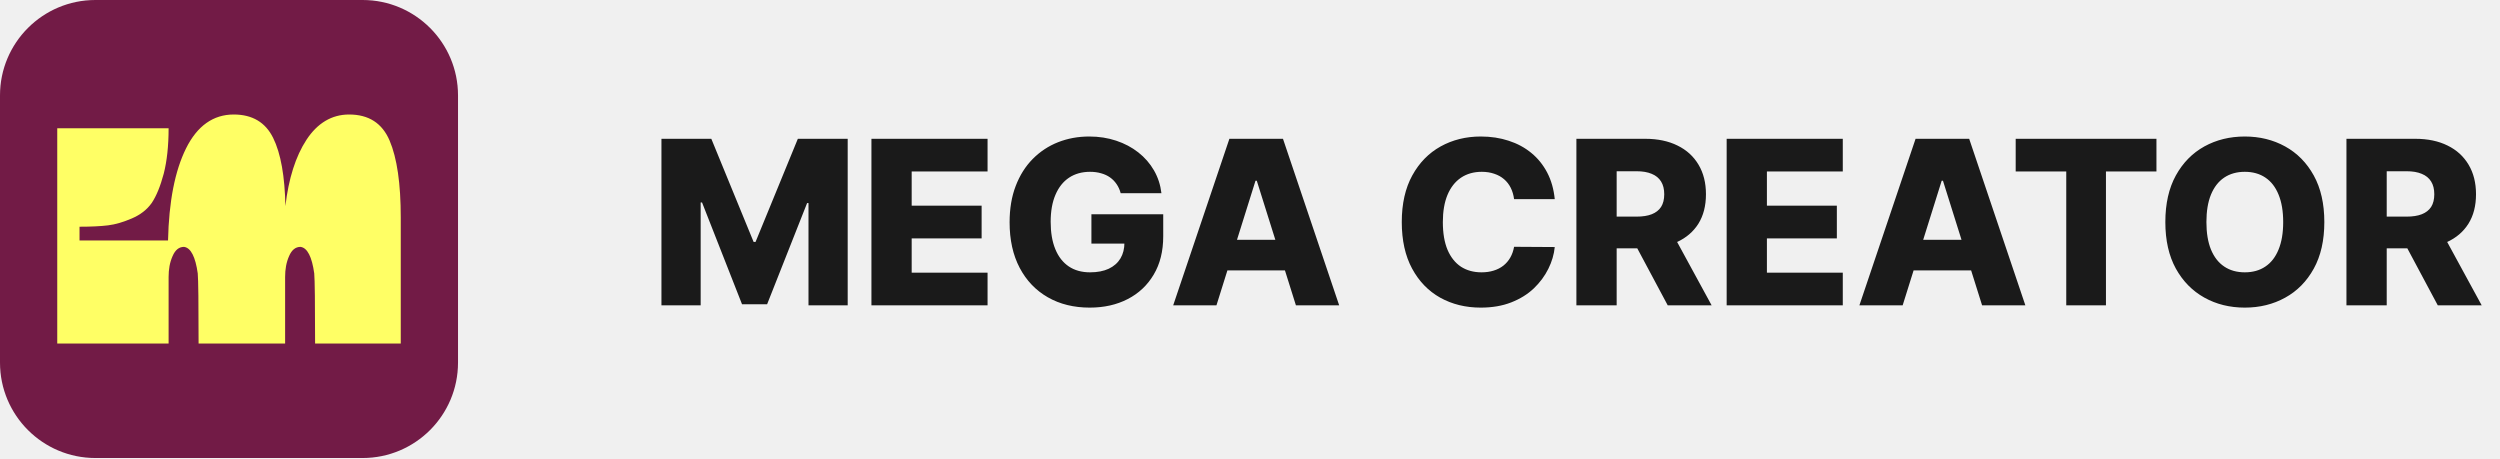
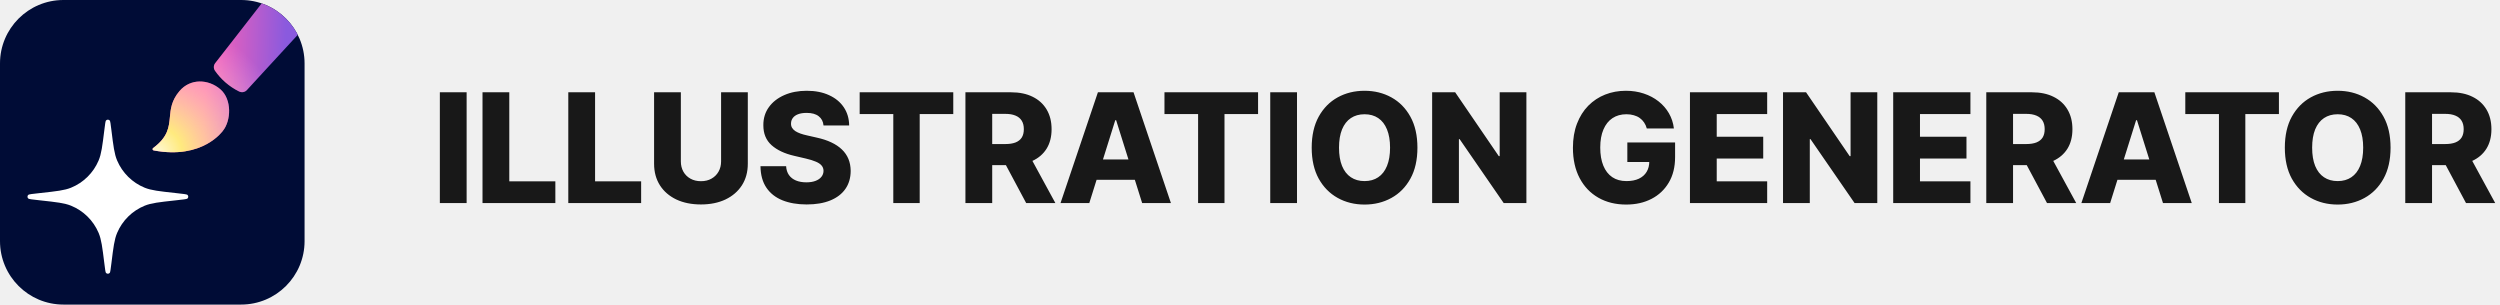
- <svg xmlns="http://www.w3.org/2000/svg" width="131" height="24" viewBox="0 0 131 24" fill="none">
-   <path d="M34.66 7.273H37.273L39.489 12.676H39.591L41.807 7.273H44.419V16H42.365V10.639H42.293L40.196 15.945H38.883L36.787 10.609H36.715V16H34.66V7.273ZM45.663 16V7.273H51.748V8.986H47.772V10.776H51.437V12.493H47.772V14.287H51.748V16H45.663ZM58.724 10.124C58.676 9.945 58.605 9.787 58.511 9.651C58.417 9.511 58.302 9.393 58.166 9.297C58.03 9.2 57.873 9.128 57.697 9.08C57.521 9.028 57.328 9.003 57.118 9.003C56.694 9.003 56.328 9.105 56.018 9.31C55.712 9.514 55.474 9.812 55.307 10.204C55.139 10.594 55.055 11.067 55.055 11.624C55.055 12.183 55.136 12.661 55.298 13.055C55.46 13.45 55.694 13.751 56.001 13.959C56.308 14.166 56.68 14.27 57.118 14.27C57.504 14.27 57.831 14.207 58.098 14.082C58.368 13.954 58.572 13.774 58.712 13.541C58.851 13.308 58.92 13.034 58.92 12.719L59.312 12.766H57.19V11.227H60.953V12.382C60.953 13.163 60.787 13.832 60.454 14.389C60.125 14.946 59.67 15.374 59.091 15.672C58.514 15.97 57.851 16.119 57.101 16.119C56.268 16.119 55.537 15.939 54.906 15.578C54.275 15.217 53.784 14.703 53.432 14.036C53.079 13.365 52.903 12.57 52.903 11.649C52.903 10.933 53.01 10.298 53.223 9.744C53.436 9.188 53.733 8.716 54.114 8.33C54.497 7.943 54.94 7.651 55.443 7.452C55.949 7.253 56.493 7.153 57.075 7.153C57.581 7.153 58.051 7.226 58.486 7.371C58.923 7.516 59.309 7.72 59.645 7.984C59.983 8.249 60.257 8.562 60.467 8.926C60.677 9.29 60.808 9.689 60.859 10.124H58.724ZM63.742 16H61.475L64.42 7.273H67.228L70.173 16H67.906L65.856 9.472H65.788L63.742 16ZM63.44 12.565H68.178V14.168H63.44V12.565ZM81.469 10.435H79.338C79.309 10.216 79.251 10.018 79.163 9.842C79.075 9.666 78.959 9.516 78.814 9.391C78.669 9.266 78.497 9.17 78.298 9.105C78.102 9.037 77.885 9.003 77.646 9.003C77.223 9.003 76.858 9.107 76.551 9.314C76.247 9.521 76.013 9.821 75.848 10.213C75.686 10.605 75.605 11.079 75.605 11.636C75.605 12.216 75.687 12.702 75.852 13.094C76.02 13.483 76.254 13.777 76.555 13.976C76.859 14.172 77.219 14.27 77.633 14.27C77.866 14.27 78.078 14.24 78.268 14.18C78.461 14.121 78.63 14.034 78.775 13.921C78.923 13.804 79.044 13.663 79.138 13.499C79.234 13.331 79.301 13.142 79.338 12.932L81.469 12.945C81.431 13.331 81.319 13.712 81.132 14.087C80.947 14.462 80.693 14.804 80.369 15.114C80.045 15.421 79.65 15.665 79.184 15.847C78.721 16.028 78.19 16.119 77.591 16.119C76.801 16.119 76.094 15.946 75.469 15.599C74.846 15.25 74.355 14.742 73.994 14.074C73.633 13.406 73.453 12.594 73.453 11.636C73.453 10.676 73.636 9.862 74.003 9.195C74.369 8.527 74.865 8.02 75.49 7.673C76.115 7.327 76.815 7.153 77.591 7.153C78.119 7.153 78.608 7.227 79.056 7.375C79.505 7.52 79.9 7.733 80.241 8.014C80.582 8.293 80.859 8.635 81.072 9.041C81.285 9.447 81.417 9.912 81.469 10.435ZM82.603 16V7.273H86.209C86.862 7.273 87.426 7.391 87.9 7.626C88.378 7.859 88.746 8.195 89.004 8.632C89.263 9.067 89.392 9.582 89.392 10.179C89.392 10.784 89.26 11.298 88.996 11.722C88.731 12.142 88.356 12.463 87.871 12.685C87.385 12.903 86.809 13.013 86.145 13.013H83.865V11.351H85.753C86.071 11.351 86.337 11.31 86.549 11.227C86.765 11.142 86.929 11.014 87.04 10.844C87.15 10.671 87.206 10.449 87.206 10.179C87.206 9.909 87.15 9.686 87.04 9.51C86.929 9.331 86.765 9.197 86.549 9.109C86.334 9.018 86.068 8.973 85.753 8.973H84.713V16H82.603ZM87.517 12.011L89.69 16H87.389L85.258 12.011H87.517ZM90.477 16V7.273H96.562V8.986H92.586V10.776H96.251V12.493H92.586V14.287H96.562V16H90.477ZM99.699 16H97.432L100.376 7.273H103.185L106.129 16H103.862L101.812 9.472H101.744L99.699 16ZM99.396 12.565H104.135V14.168H99.396V12.565ZM105.622 8.986V7.273H112.998V8.986H110.352V16H108.272V8.986H105.622ZM121.795 11.636C121.795 12.597 121.61 13.411 121.241 14.078C120.872 14.746 120.372 15.253 119.741 15.599C119.113 15.946 118.409 16.119 117.627 16.119C116.843 16.119 116.137 15.945 115.509 15.595C114.882 15.246 114.383 14.739 114.014 14.074C113.647 13.406 113.464 12.594 113.464 11.636C113.464 10.676 113.647 9.862 114.014 9.195C114.383 8.527 114.882 8.02 115.509 7.673C116.137 7.327 116.843 7.153 117.627 7.153C118.409 7.153 119.113 7.327 119.741 7.673C120.372 8.02 120.872 8.527 121.241 9.195C121.61 9.862 121.795 10.676 121.795 11.636ZM119.639 11.636C119.639 11.068 119.558 10.588 119.396 10.196C119.237 9.804 119.007 9.507 118.705 9.305C118.407 9.104 118.048 9.003 117.627 9.003C117.21 9.003 116.85 9.104 116.549 9.305C116.248 9.507 116.017 9.804 115.855 10.196C115.695 10.588 115.616 11.068 115.616 11.636C115.616 12.204 115.695 12.685 115.855 13.077C116.017 13.469 116.248 13.766 116.549 13.967C116.85 14.169 117.21 14.27 117.627 14.27C118.048 14.27 118.407 14.169 118.705 13.967C119.007 13.766 119.237 13.469 119.396 13.077C119.558 12.685 119.639 12.204 119.639 11.636ZM122.954 16V7.273H126.56C127.213 7.273 127.777 7.391 128.251 7.626C128.729 7.859 129.096 8.195 129.355 8.632C129.614 9.067 129.743 9.582 129.743 10.179C129.743 10.784 129.611 11.298 129.346 11.722C129.082 12.142 128.707 12.463 128.221 12.685C127.736 12.903 127.16 13.013 126.496 13.013H124.216V11.351H126.104C126.422 11.351 126.687 11.31 126.9 11.227C127.116 11.142 127.28 11.014 127.391 10.844C127.501 10.671 127.557 10.449 127.557 10.179C127.557 9.909 127.501 9.686 127.391 9.51C127.28 9.331 127.116 9.197 126.9 9.109C126.685 9.018 126.419 8.973 126.104 8.973H125.064V16H122.954ZM127.868 12.011L130.041 16H127.74L125.609 12.011H127.868Z" fill="#1A1A1A" />
-   <g clip-path="url(#clip0_1721_7797)">
-     <path d="M0 5C0 2.239 2.239 0 5 0H19C21.761 0 24 2.239 24 5V19C24 21.761 21.761 24 19 24H5C2.239 24 0 21.761 0 19V5Z" fill="#721B46" />
-     <path d="M3 18H8.835V14.52C8.835 14.112 8.895 13.752 9.045 13.416C9.18 13.104 9.374 12.936 9.643 12.936C10.002 12.984 10.242 13.464 10.362 14.328C10.392 14.664 10.406 15.888 10.406 18H14.94V14.52C14.94 14.112 15 13.752 15.15 13.416C15.284 13.104 15.479 12.936 15.748 12.936C16.107 12.984 16.347 13.464 16.466 14.328C16.496 14.664 16.511 15.888 16.511 18H21V11.4C21 9.624 20.805 8.28 20.416 7.368C20.027 6.456 19.324 6 18.292 6C17.379 6 16.631 6.456 16.062 7.32C15.494 8.184 15.12 9.36 14.955 10.8C14.925 9.24 14.716 8.04 14.312 7.224C13.908 6.408 13.22 6 12.247 6C11.17 6 10.332 6.6 9.748 7.776C9.165 8.952 8.85 10.56 8.805 12.6H4.167V11.88C4.766 11.88 5.274 11.856 5.663 11.808C6.052 11.76 6.456 11.64 6.905 11.448C7.354 11.256 7.698 10.992 7.953 10.632C8.192 10.272 8.402 9.768 8.581 9.096C8.746 8.448 8.835 7.656 8.835 6.72H3V18Z" fill="#FFFF65" />
+ <svg xmlns="http://www.w3.org/2000/svg" width="197" height="24" viewBox="0 0 197 24" fill="none">
+   <path d="M36.77 7.273V16H34.66V7.273H36.77ZM38.022 16V7.273H40.132V14.287H43.762V16H38.022ZM44.782 16V7.273H46.892V14.287H50.522V16H44.782ZM56.822 7.273H58.927V12.902C58.927 13.553 58.772 14.119 58.463 14.602C58.153 15.082 57.721 15.454 57.167 15.719C56.613 15.98 55.97 16.111 55.237 16.111C54.495 16.111 53.848 15.98 53.294 15.719C52.74 15.454 52.309 15.082 52.002 14.602C51.696 14.119 51.542 13.553 51.542 12.902V7.273H53.651V12.719C53.651 13.02 53.717 13.288 53.848 13.524C53.981 13.76 54.167 13.945 54.406 14.078C54.644 14.212 54.921 14.278 55.237 14.278C55.552 14.278 55.828 14.212 56.063 14.078C56.302 13.945 56.488 13.76 56.622 13.524C56.755 13.288 56.822 13.02 56.822 12.719V7.273ZM64.894 9.889C64.866 9.577 64.74 9.334 64.515 9.161C64.294 8.984 63.977 8.896 63.565 8.896C63.292 8.896 63.065 8.932 62.883 9.003C62.701 9.074 62.565 9.172 62.474 9.297C62.383 9.419 62.336 9.56 62.333 9.719C62.328 9.849 62.353 9.964 62.41 10.064C62.47 10.163 62.555 10.251 62.666 10.328C62.779 10.402 62.916 10.467 63.075 10.524C63.234 10.581 63.413 10.631 63.612 10.673L64.362 10.844C64.794 10.938 65.174 11.062 65.504 11.219C65.836 11.375 66.115 11.561 66.339 11.777C66.566 11.993 66.738 12.242 66.855 12.523C66.971 12.804 67.031 13.119 67.034 13.469C67.031 14.02 66.892 14.493 66.616 14.888C66.341 15.283 65.944 15.585 65.427 15.796C64.913 16.006 64.292 16.111 63.565 16.111C62.835 16.111 62.199 16.001 61.656 15.783C61.113 15.564 60.691 15.232 60.39 14.786C60.089 14.339 59.934 13.776 59.926 13.094H61.946C61.963 13.375 62.038 13.609 62.172 13.797C62.305 13.984 62.488 14.126 62.721 14.223C62.957 14.32 63.23 14.368 63.539 14.368C63.824 14.368 64.065 14.329 64.264 14.253C64.466 14.176 64.62 14.07 64.728 13.933C64.836 13.797 64.892 13.641 64.894 13.464C64.892 13.3 64.841 13.159 64.741 13.043C64.642 12.923 64.488 12.821 64.281 12.736C64.076 12.648 63.815 12.567 63.497 12.493L62.585 12.28C61.829 12.107 61.234 11.827 60.799 11.44C60.365 11.051 60.149 10.526 60.152 9.864C60.149 9.324 60.294 8.851 60.586 8.445C60.879 8.038 61.284 7.722 61.801 7.494C62.318 7.267 62.907 7.153 63.569 7.153C64.245 7.153 64.832 7.268 65.329 7.499C65.829 7.726 66.217 8.045 66.493 8.457C66.768 8.869 66.909 9.347 66.914 9.889H64.894ZM67.742 8.986V7.273H75.118V8.986H72.472V16H70.392V8.986H67.742ZM76.076 16V7.273H79.681C80.335 7.273 80.899 7.391 81.373 7.626C81.85 7.859 82.218 8.195 82.477 8.632C82.735 9.067 82.865 9.582 82.865 10.179C82.865 10.784 82.732 11.298 82.468 11.722C82.204 12.142 81.829 12.463 81.343 12.685C80.857 12.903 80.282 13.013 79.617 13.013H77.338V11.351H79.225C79.543 11.351 79.809 11.31 80.022 11.227C80.238 11.142 80.401 11.014 80.512 10.844C80.623 10.671 80.678 10.449 80.678 10.179C80.678 9.909 80.623 9.686 80.512 9.51C80.401 9.331 80.238 9.197 80.022 9.109C79.806 9.018 79.541 8.973 79.225 8.973H78.186V16H76.076ZM80.99 12.011L83.163 16H80.862L78.731 12.011H80.99ZM85.837 16H83.57L86.515 7.273H89.323L92.268 16H90.001L87.951 9.472H87.883L85.837 16ZM85.535 12.565H90.273V14.168H85.535V12.565ZM91.76 8.986V7.273H99.136V8.986H96.49V16H94.41V8.986H91.76ZM102.204 7.273V16H100.095V7.273H102.204ZM111.693 11.636C111.693 12.597 111.509 13.411 111.139 14.078C110.77 14.746 110.27 15.253 109.639 15.599C109.012 15.946 108.307 16.119 107.526 16.119C106.742 16.119 106.036 15.945 105.408 15.595C104.78 15.246 104.281 14.739 103.912 14.074C103.546 13.406 103.362 12.594 103.362 11.636C103.362 10.676 103.546 9.862 103.912 9.195C104.281 8.527 104.78 8.02 105.408 7.673C106.036 7.327 106.742 7.153 107.526 7.153C108.307 7.153 109.012 7.327 109.639 7.673C110.27 8.02 110.77 8.527 111.139 9.195C111.509 9.862 111.693 10.676 111.693 11.636ZM109.537 11.636C109.537 11.068 109.456 10.588 109.294 10.196C109.135 9.804 108.905 9.507 108.604 9.305C108.306 9.104 107.946 9.003 107.526 9.003C107.108 9.003 106.749 9.104 106.448 9.305C106.146 9.507 105.915 9.804 105.753 10.196C105.594 10.588 105.514 11.068 105.514 11.636C105.514 12.204 105.594 12.685 105.753 13.077C105.915 13.469 106.146 13.766 106.448 13.967C106.749 14.169 107.108 14.27 107.526 14.27C107.946 14.27 108.306 14.169 108.604 13.967C108.905 13.766 109.135 13.469 109.294 13.077C109.456 12.685 109.537 12.204 109.537 11.636ZM120.28 7.273V16H118.491L115.018 10.963H114.962V16H112.853V7.273H114.668L118.103 12.301H118.175V7.273H120.28ZM129.768 10.124C129.72 9.945 129.649 9.787 129.555 9.651C129.461 9.511 129.346 9.393 129.21 9.297C129.074 9.2 128.917 9.128 128.741 9.08C128.565 9.028 128.372 9.003 128.162 9.003C127.738 9.003 127.372 9.105 127.062 9.31C126.755 9.514 126.518 9.812 126.351 10.204C126.183 10.594 126.099 11.067 126.099 11.624C126.099 12.183 126.18 12.661 126.342 13.055C126.504 13.45 126.738 13.751 127.045 13.959C127.352 14.166 127.724 14.27 128.162 14.27C128.548 14.27 128.875 14.207 129.142 14.082C129.412 13.954 129.616 13.774 129.755 13.541C129.895 13.308 129.964 13.034 129.964 12.719L130.356 12.766H128.234V11.227H131.997V12.382C131.997 13.163 131.831 13.832 131.498 14.389C131.169 14.946 130.714 15.374 130.135 15.672C129.558 15.97 128.895 16.119 128.145 16.119C127.312 16.119 126.581 15.939 125.95 15.578C125.319 15.217 124.828 14.703 124.476 14.036C124.123 13.365 123.947 12.57 123.947 11.649C123.947 10.933 124.054 10.298 124.267 9.744C124.48 9.188 124.777 8.716 125.157 8.33C125.541 7.943 125.984 7.651 126.487 7.452C126.993 7.253 127.537 7.153 128.119 7.153C128.625 7.153 129.095 7.226 129.53 7.371C129.967 7.516 130.353 7.72 130.689 7.984C131.027 8.249 131.301 8.562 131.511 8.926C131.721 9.29 131.852 9.689 131.903 10.124H129.768ZM133.168 16V7.273H139.253V8.986H135.278V10.776H138.942V12.493H135.278V14.287H139.253V16H133.168ZM147.93 7.273V16H146.14L142.667 10.963H142.612V16H140.502V7.273H142.318L145.752 12.301H145.825V7.273H147.93ZM149.184 16V7.273H155.27V8.986H151.294V10.776H154.958V12.493H151.294V14.287H155.27V16H149.184ZM156.519 16V7.273H160.124C160.777 7.273 161.341 7.391 161.815 7.626C162.293 7.859 162.661 8.195 162.919 8.632C163.178 9.067 163.307 9.582 163.307 10.179C163.307 10.784 163.175 11.298 162.911 11.722C162.646 12.142 162.271 12.463 161.786 12.685C161.3 12.903 160.725 13.013 160.06 13.013H157.78V11.351H159.668C159.986 11.351 160.251 11.31 160.465 11.227C160.68 11.142 160.844 11.014 160.955 10.844C161.065 10.671 161.121 10.449 161.121 10.179C161.121 9.909 161.065 9.686 160.955 9.51C160.844 9.331 160.68 9.197 160.465 9.109C160.249 9.018 159.983 8.973 159.668 8.973H158.628V16H156.519ZM161.432 12.011L163.605 16H161.304L159.173 12.011H161.432ZM166.28 16H164.013L166.957 7.273H169.765L172.71 16H170.443L168.393 9.472H168.325L166.28 16ZM165.977 12.565H170.716V14.168H165.977V12.565ZM172.202 8.986V7.273H179.579V8.986H176.932V16H174.853V8.986H172.202ZM188.376 11.636C188.376 12.597 188.191 13.411 187.822 14.078C187.452 14.746 186.952 15.253 186.322 15.599C185.694 15.946 184.989 16.119 184.208 16.119C183.424 16.119 182.718 15.945 182.09 15.595C181.462 15.246 180.964 14.739 180.594 14.074C180.228 13.406 180.045 12.594 180.045 11.636C180.045 10.676 180.228 9.862 180.594 9.195C180.964 8.527 181.462 8.02 182.09 7.673C182.718 7.327 183.424 7.153 184.208 7.153C184.989 7.153 185.694 7.327 186.322 7.673C186.952 8.02 187.452 8.527 187.822 9.195C188.191 9.862 188.376 10.676 188.376 11.636ZM186.219 11.636C186.219 11.068 186.138 10.588 185.977 10.196C185.817 9.804 185.587 9.507 185.286 9.305C184.988 9.104 184.629 9.003 184.208 9.003C183.79 9.003 183.431 9.104 183.13 9.305C182.829 9.507 182.597 9.804 182.435 10.196C182.276 10.588 182.197 11.068 182.197 11.636C182.197 12.204 182.276 12.685 182.435 13.077C182.597 13.469 182.829 13.766 183.13 13.967C183.431 14.169 183.79 14.27 184.208 14.27C184.629 14.27 184.988 14.169 185.286 13.967C185.587 13.766 185.817 13.469 185.977 13.077C186.138 12.685 186.219 12.204 186.219 11.636ZM189.535 16V7.273H193.14C193.794 7.273 194.358 7.391 194.832 7.626C195.309 7.859 195.677 8.195 195.936 8.632C196.194 9.067 196.324 9.582 196.324 10.179C196.324 10.784 196.191 11.298 195.927 11.722C195.663 12.142 195.288 12.463 194.802 12.685C194.316 12.903 193.741 13.013 193.076 13.013H190.797V11.351H192.684C193.003 11.351 193.268 11.31 193.481 11.227C193.697 11.142 193.861 11.014 193.971 10.844C194.082 10.671 194.138 10.449 194.138 10.179C194.138 9.909 194.082 9.686 193.971 9.51C193.861 9.331 193.697 9.197 193.481 9.109C193.265 9.018 193 8.973 192.684 8.973H191.645V16H189.535ZM194.449 12.011L196.622 16H194.321L192.19 12.011H194.449Z" fill="black" fill-opacity="0.9" />
+   <g clip-path="url(#clip0_3160_15441)">
+     <rect width="24" height="24" rx="5" fill="#000C36" />
+     <path fill-rule="evenodd" clip-rule="evenodd" d="M16.942 5.575C16.815 5.394 16.822 5.15 16.957 4.976L24.717 -5L27.999 -2.18L19.454 7.098C19.298 7.268 19.049 7.313 18.843 7.21L18.8 7.188C18.058 6.814 17.419 6.26 16.942 5.575ZM17.564 10.307C18.213 9.509 18.289 7.827 17.362 7.031C16.435 6.235 15.009 6.153 14.141 7.179C13.51 7.923 13.448 8.584 13.387 9.226C13.31 10.028 13.237 10.8 12.063 11.668C11.992 11.72 12.016 11.834 12.102 11.851C15.986 12.595 17.564 10.307 17.564 10.307Z" fill="url(#paint0_linear_3160_15441)" />
+     <path fill-rule="evenodd" clip-rule="evenodd" d="M16.942 5.575C16.815 5.394 16.822 5.15 16.957 4.976L24.717 -5L27.999 -2.18L19.454 7.098C19.298 7.268 19.049 7.313 18.843 7.21L18.8 7.188C18.058 6.814 17.419 6.26 16.942 5.575ZM17.564 10.307C18.213 9.509 18.289 7.827 17.362 7.031C16.435 6.235 15.009 6.153 14.141 7.179C13.51 7.923 13.448 8.584 13.387 9.226C13.31 10.028 13.237 10.8 12.063 11.668C11.992 11.72 12.016 11.834 12.102 11.851C15.986 12.595 17.564 10.307 17.564 10.307Z" fill="url(#paint1_radial_3160_15441)" />
+     <path d="M8.219 10.272C8.279 9.787 8.309 9.544 8.35 9.497C8.43 9.407 8.57 9.407 8.65 9.497C8.691 9.544 8.721 9.787 8.781 10.272C8.934 11.513 9.011 12.133 9.23 12.648C9.642 13.621 10.423 14.392 11.402 14.791C11.921 15.002 12.542 15.07 13.784 15.206L13.858 15.214C14.434 15.277 14.722 15.308 14.771 15.354C14.856 15.433 14.856 15.567 14.771 15.646C14.722 15.692 14.434 15.723 13.858 15.786L13.784 15.794C12.542 15.93 11.921 15.998 11.402 16.209C10.423 16.608 9.642 17.378 9.23 18.352C9.011 18.867 8.934 19.487 8.781 20.728C8.721 21.213 8.691 21.456 8.65 21.503C8.57 21.593 8.43 21.593 8.35 21.503C8.309 21.456 8.279 21.213 8.219 20.728C8.066 19.487 7.989 18.867 7.77 18.352C7.358 17.378 6.577 16.608 5.598 16.209C5.079 15.998 4.458 15.93 3.216 15.794L3.142 15.786C2.566 15.723 2.278 15.692 2.229 15.646C2.144 15.567 2.144 15.433 2.229 15.354C2.278 15.308 2.566 15.277 3.142 15.214L3.216 15.206C4.458 15.07 5.079 15.002 5.598 14.791C6.577 14.392 7.358 13.621 7.77 12.648C7.989 12.133 8.066 11.513 8.219 10.272Z" fill="white" />
  </g>
  <defs>
-     <clipPath id="clip0_1721_7797">
-       <rect width="24" height="24" fill="white" />
+     <linearGradient id="paint0_linear_3160_15441" x1="22.673" y1="5.642" x2="13.849" y2="5.307" gradientUnits="userSpaceOnUse">
+       <stop offset="0.026" stop-color="#8A5ADE" />
+       <stop offset="0.732" stop-color="#FF61B4" />
+     </linearGradient>
+     <radialGradient id="paint1_radial_3160_15441" cx="0" cy="0" r="1" gradientUnits="userSpaceOnUse" gradientTransform="translate(12.3712 11.9997) rotate(-30.5451) scale(10.4373 10.444)">
+       <stop stop-color="#FFF8D6" />
+       <stop offset="0.189" stop-color="#FFEA7E" />
+       <stop offset="1" stop-color="#FFBCF8" stop-opacity="0" />
+     </radialGradient>
+     <clipPath id="clip0_3160_15441">
+       <rect width="24" height="24" rx="5" fill="white" />
    </clipPath>
  </defs>
</svg>
